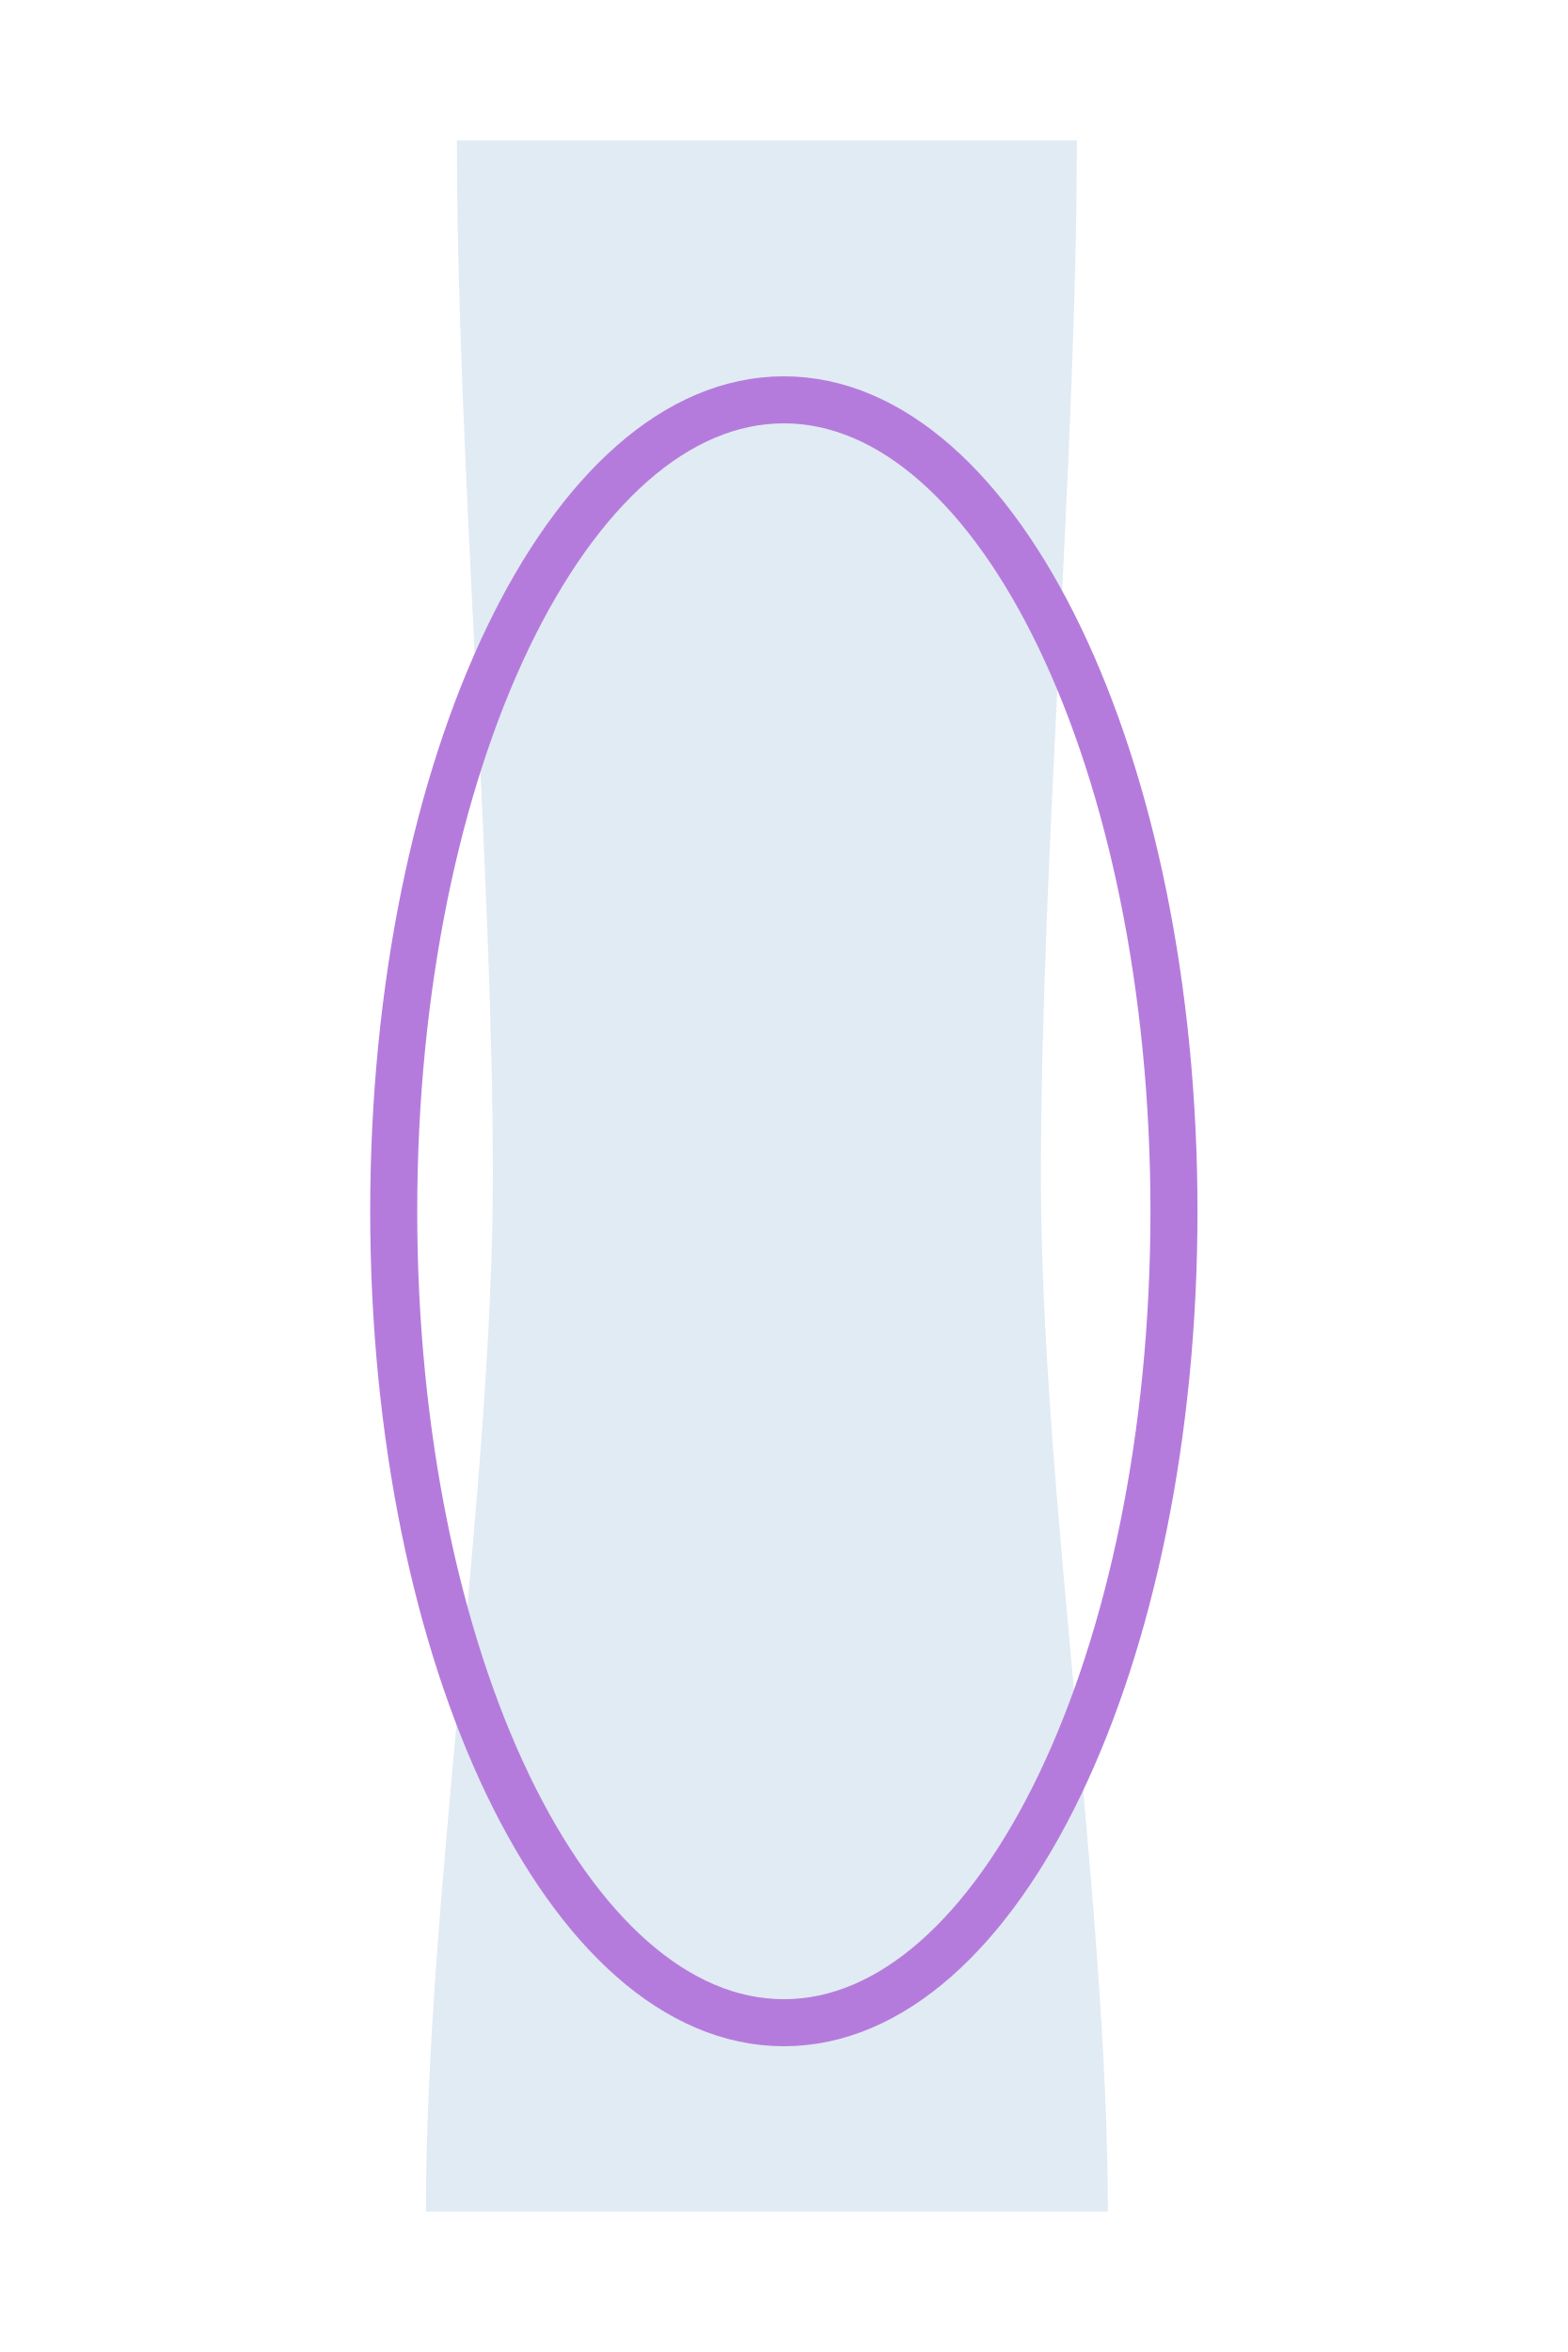
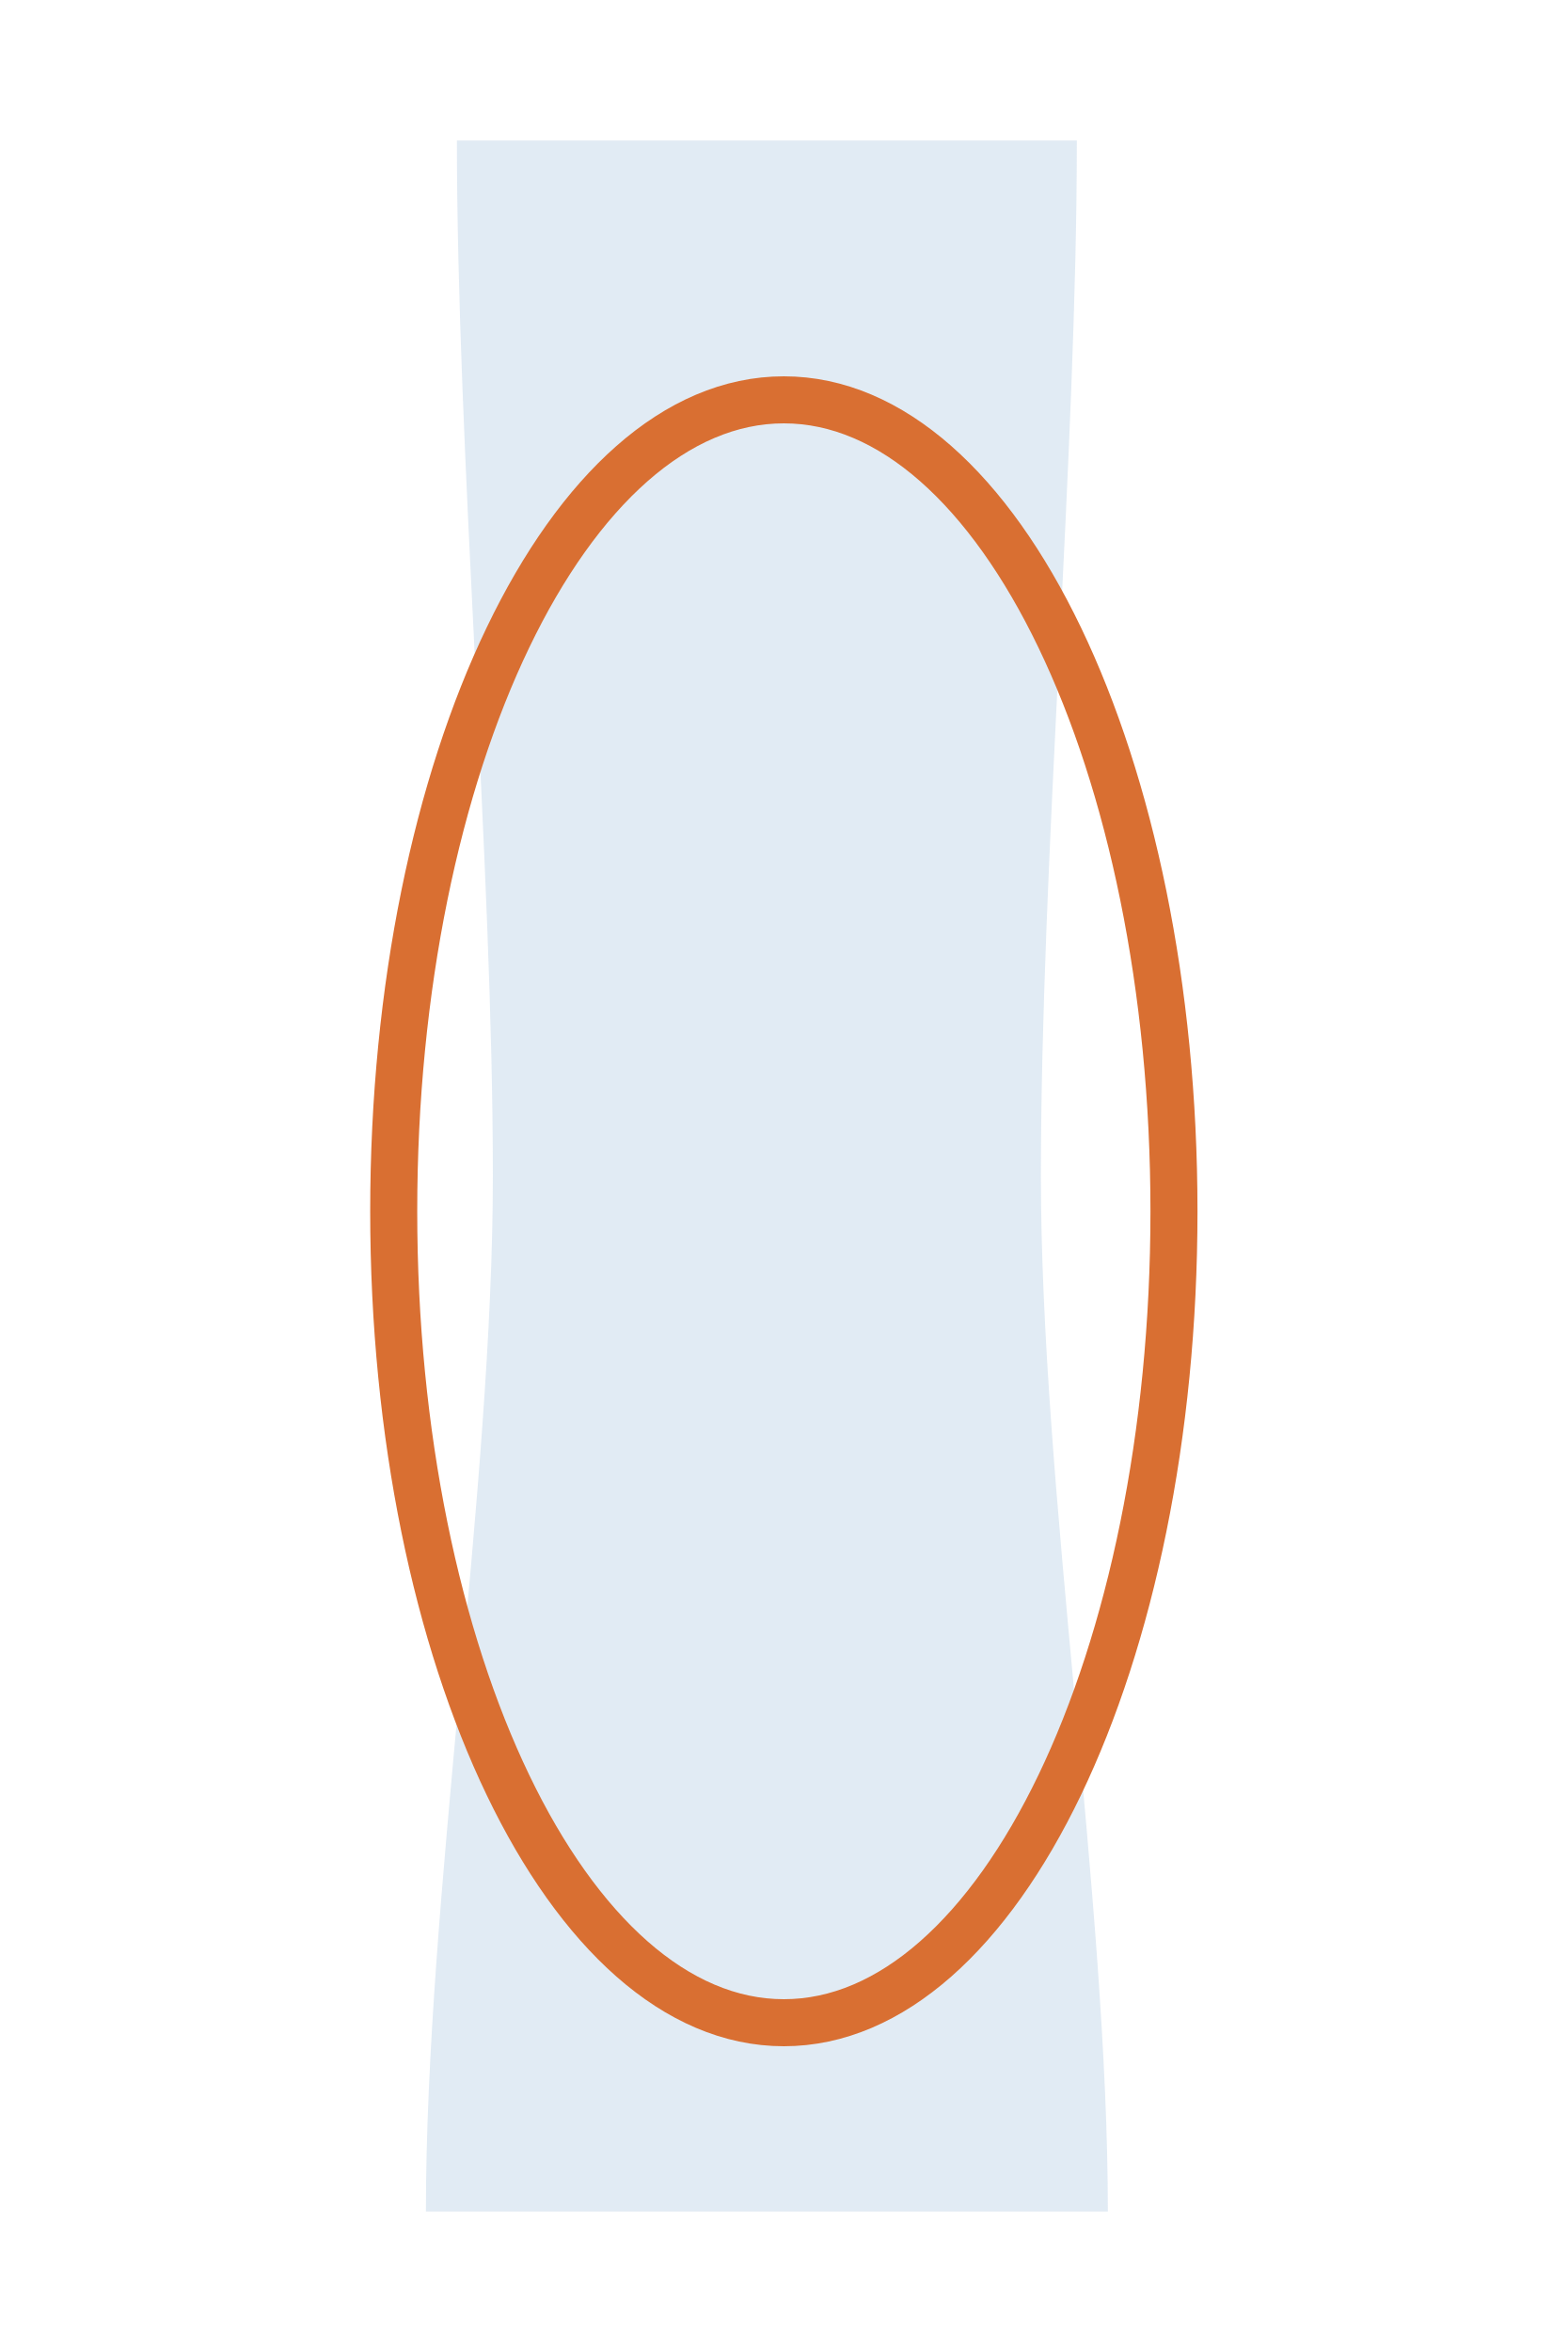
<svg xmlns="http://www.w3.org/2000/svg" width="100%" height="100%" viewBox="0 0 200 300" fill="none">
  <path id="median" opacity="0.3" d="M58.291 17.92C58.291 57.544 62.878 110.376 62.878 150C62.878 189.624 54.336 242.456 54.336 282.08H141.336C141.336 242.456 132.794 189.624 132.794 150C132.794 110.376 137.381 57.544 137.381 17.92H58.291Z" fill="#9ABBD9" />
-   <ellipse cx="100" cy="154.5" rx="49.771" ry="103.5" stroke="#B57BDC" stroke-width="6" />
+   <ellipse cx="100" cy="154.5" rx="49.771" ry="103.5" stroke="#d96f32" stroke-width="6" />
</svg>
